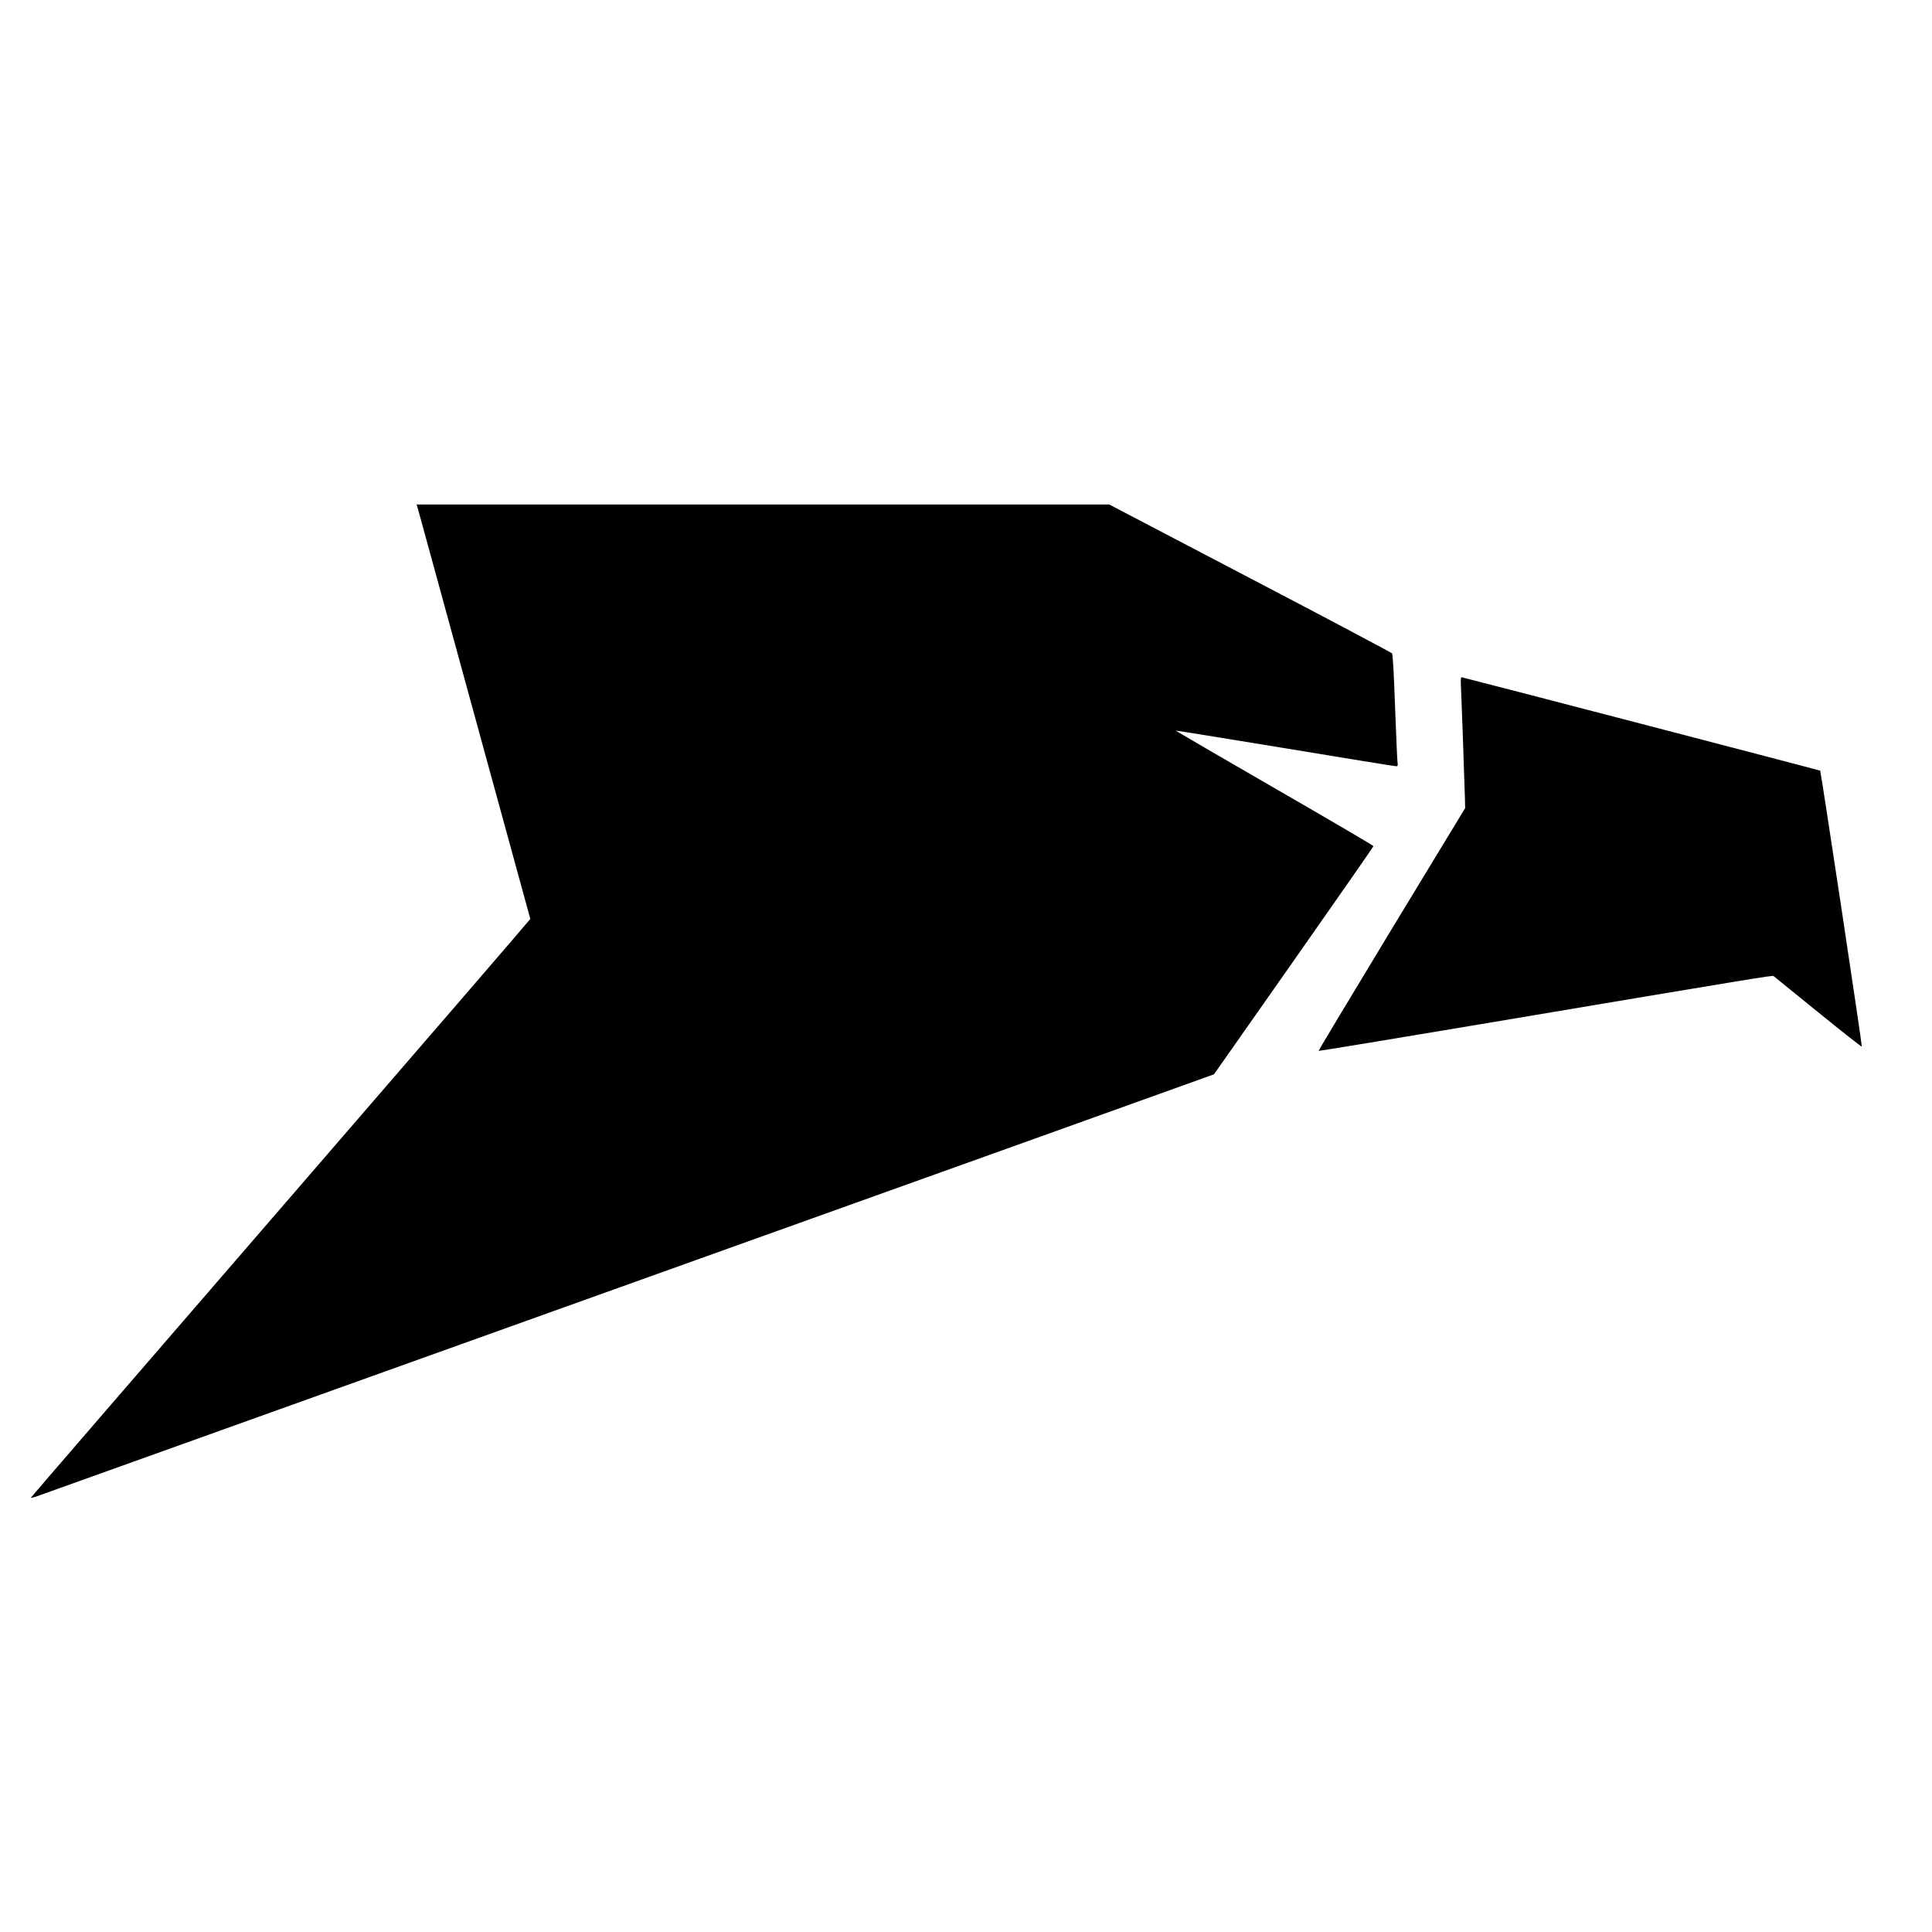
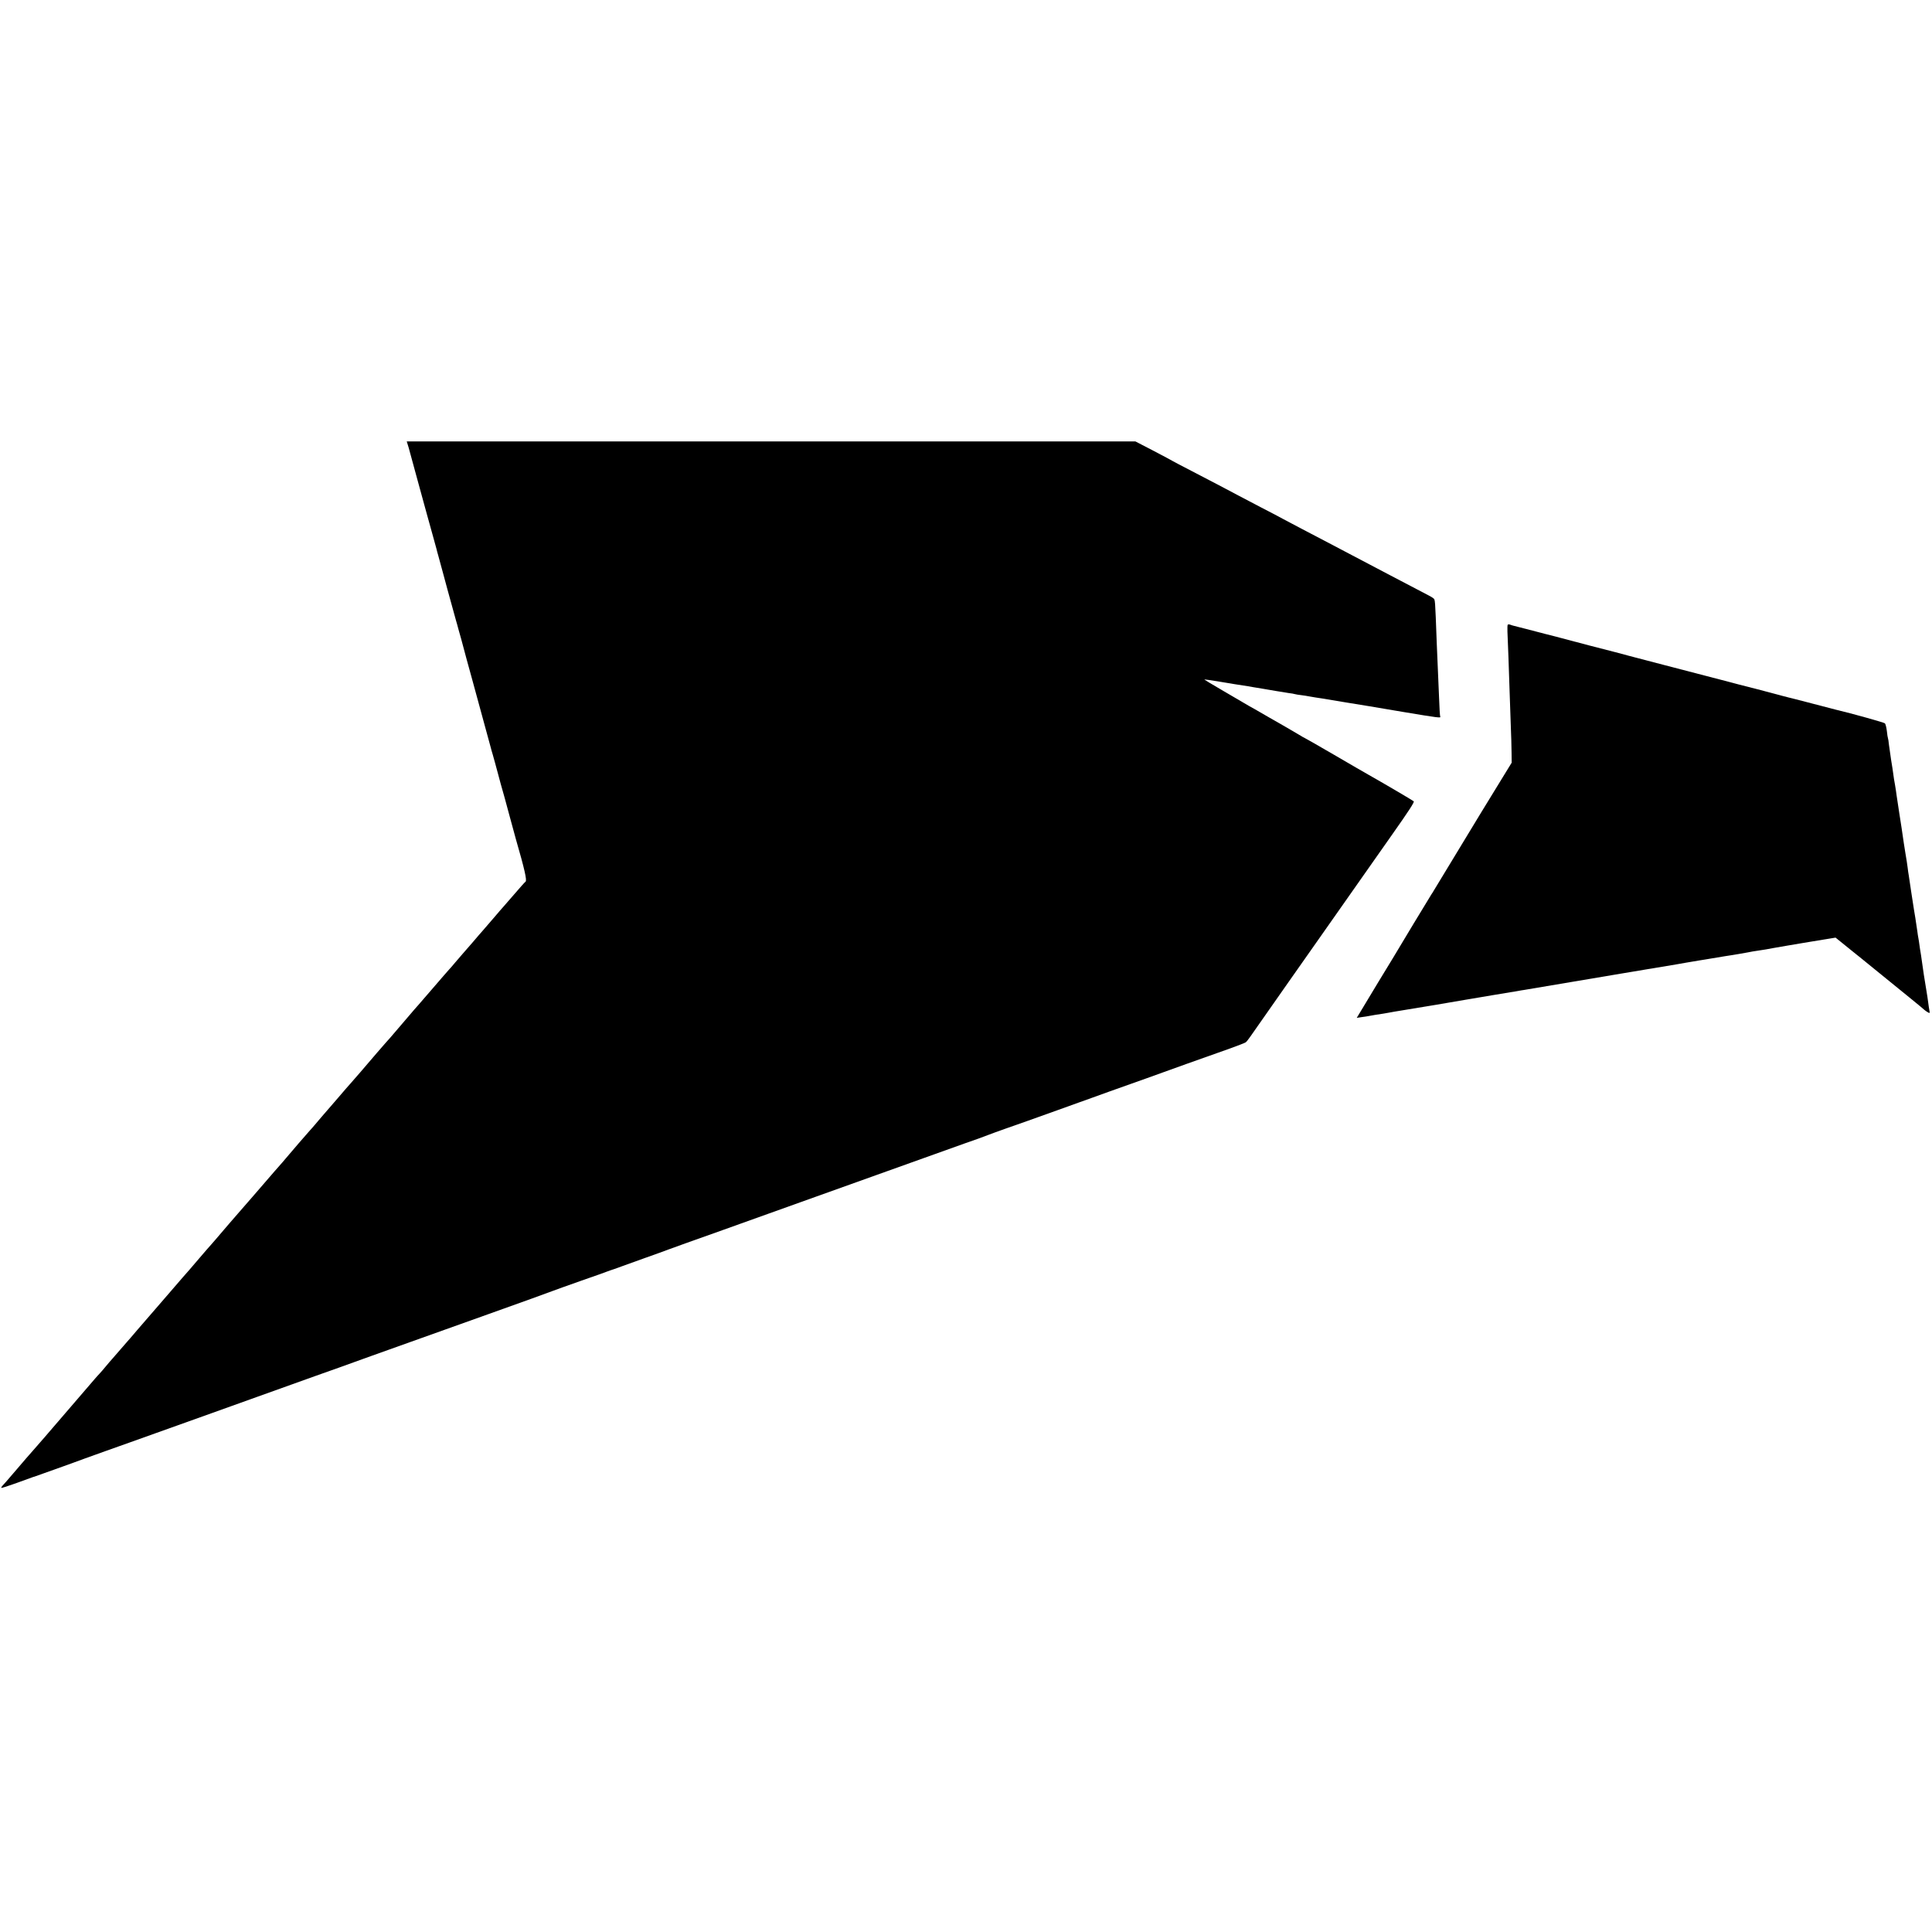
- <svg xmlns="http://www.w3.org/2000/svg" version="1.0" width="1823pt" height="1823pt" viewBox="0 0 1823 1823" preserveAspectRatio="xMidYMid meet">
-   <g transform="translate(0,1823) scale(0.1,-0.1)" fill="#000000" stroke="none">
-     <path d="M3945 13423 c13 -46 1056 -3851 1059 -3864 0 -4 -1059 -1232 -2354 -2729 -1295 -1497 -2357 -2727 -2358 -2731 -2 -5 20 0 50 10 29 11 2541 911 5582 2001 3042 1089 5530 1982 5531 1983 1 1 340 484 753 1073 414 590 752 1076 752 1080 0 5 -421 252 -935 548 -514 297 -933 541 -932 542 2 2 465 -73 1031 -166 565 -94 1037 -170 1048 -170 18 0 19 5 14 48 -3 26 -13 262 -23 525 -10 291 -21 484 -28 492 -5 7 -608 327 -1339 709 l-1330 696 -3267 0 -3268 0 14 -47z" />
-     <path d="M13785 11758 c4 -69 28 -744 38 -1068 l2 -85 -694 -1143 c-381 -629 -691 -1145 -689 -1148 3 -2 691 111 1529 252 2648 445 2754 462 2764 454 6 -4 194 -157 418 -339 225 -183 412 -330 415 -327 5 5 -386 2597 -393 2604 -3 4 -3374 882 -3385 882 -6 0 -8 -31 -5 -82z" />
+ <svg xmlns="http://www.w3.org/2000/svg" version="1.0" width="1777pt" height="1777pt" viewBox="0 0 1777 1777" preserveAspectRatio="xMidYMid meet">
+   <g transform="translate(0,1777) scale(0.1,-0.1)" fill="#000000" stroke="none">
+     <path d="M3751 13678 c6 -18 12 -40 14 -48 2 -8 36 -132 75 -275 39 -143 78 -282 85 -310 7 -27 30 -108 50 -180 20 -71 38 -137 40 -145 1 -8 9 -35 16 -60 15 -53 10 -37 49 -180 17 -63 33 -122 35 -130 2 -8 20 -73 40 -145 20 -71 38 -137 40 -145 3 -8 14 -49 25 -90 12 -41 30 -106 40 -145 10 -38 45 -169 79 -290 72 -263 163 -597 176 -645 0 -3 8 -30 17 -60 9 -30 30 -109 48 -175 17 -66 36 -133 41 -150 5 -16 32 -113 59 -215 28 -102 56 -207 64 -235 82 -283 104 -383 90 -394 -5 -3 -52 -55 -104 -116 -52 -60 -97 -112 -100 -115 -3 -3 -46 -52 -95 -110 -50 -58 -92 -107 -95 -110 -3 -3 -46 -52 -95 -110 -50 -58 -95 -110 -101 -116 -5 -6 -30 -35 -55 -64 -24 -29 -51 -60 -60 -69 -8 -9 -73 -83 -144 -166 -71 -82 -131 -152 -134 -155 -4 -3 -58 -66 -121 -140 -154 -180 -162 -190 -185 -214 -11 -12 -47 -53 -80 -92 -87 -102 -238 -278 -245 -284 -3 -3 -62 -70 -130 -150 -69 -80 -129 -150 -135 -156 -5 -6 -28 -32 -50 -59 -22 -26 -47 -55 -56 -64 -15 -16 -176 -202 -220 -255 -13 -16 -29 -34 -34 -40 -12 -12 -79 -90 -270 -311 -71 -82 -132 -152 -135 -155 -5 -5 -150 -173 -210 -244 -14 -16 -32 -37 -40 -46 -8 -8 -53 -60 -100 -115 -47 -55 -89 -105 -95 -111 -5 -6 -35 -39 -65 -74 -30 -35 -116 -134 -190 -220 -74 -85 -175 -202 -225 -260 -49 -58 -94 -110 -100 -116 -5 -6 -32 -37 -60 -69 -27 -32 -60 -70 -73 -84 -13 -14 -40 -46 -60 -70 -20 -25 -46 -54 -57 -66 -11 -11 -31 -34 -45 -50 -14 -17 -111 -129 -215 -250 -104 -121 -199 -231 -210 -244 -11 -13 -25 -29 -30 -35 -6 -6 -39 -45 -75 -86 -36 -41 -67 -77 -70 -80 -3 -3 -46 -52 -95 -110 -132 -154 -139 -162 -154 -177 -7 -8 -11 -16 -9 -18 2 -3 67 18 144 46 76 28 144 52 149 54 6 1 17 5 25 8 8 3 40 15 70 25 117 41 347 124 380 137 19 7 107 39 195 70 88 31 189 67 225 80 92 33 410 147 741 265 156 56 347 124 424 152 216 78 377 135 530 190 213 75 220 78 525 188 332 119 351 126 1075 384 303 108 566 203 585 211 19 8 139 50 265 95 127 44 237 83 245 87 8 3 20 7 25 9 6 1 53 18 105 37 52 19 142 51 200 72 58 20 121 43 140 50 19 8 132 48 250 91 118 42 270 96 337 120 313 112 390 140 723 259 195 70 506 181 690 247 493 177 715 256 810 290 91 31 173 61 230 83 19 8 82 30 140 51 124 43 290 102 490 174 80 29 170 61 200 72 30 10 84 30 120 43 59 22 200 72 490 175 58 21 227 81 375 135 149 53 329 117 400 142 72 26 136 51 143 56 7 5 25 28 41 51 34 50 643 917 755 1076 45 63 169 240 276 393 107 152 227 323 267 380 165 234 214 310 206 317 -7 7 -286 171 -421 247 -24 13 -163 94 -309 179 -146 85 -267 154 -269 154 -2 0 -32 17 -66 38 -35 21 -88 52 -118 69 -30 17 -95 54 -145 83 -49 29 -110 64 -135 78 -25 13 -70 39 -100 57 -30 18 -122 72 -205 120 -82 48 -153 90 -157 94 -5 4 65 -6 153 -21 89 -15 180 -30 203 -33 23 -3 64 -10 91 -15 28 -5 66 -11 85 -14 19 -3 74 -12 123 -21 48 -8 104 -17 123 -20 20 -2 44 -6 53 -9 9 -3 36 -7 61 -10 25 -3 56 -8 70 -11 25 -5 90 -15 125 -20 11 -2 106 -17 210 -35 105 -17 201 -33 215 -35 14 -2 160 -27 326 -55 311 -52 338 -55 331 -42 -3 4 -8 84 -11 177 -4 94 -9 211 -11 260 -2 50 -7 155 -10 235 -16 424 -14 404 -33 418 -9 8 -37 24 -62 36 -50 26 -219 114 -355 186 -249 131 -463 244 -580 305 -137 71 -273 143 -390 205 -38 21 -128 68 -200 105 -71 37 -161 84 -200 105 -107 57 -253 134 -435 228 -91 47 -169 88 -175 92 -5 4 -85 46 -176 94 l-166 86 -3351 0 -3351 0 10 -32z" />
+     <path d="M13867 12023 c-2 -4 -3 -33 -2 -63 3 -59 15 -378 20 -551 2 -58 6 -189 10 -290 4 -101 8 -224 8 -274 l1 -90 -92 -150 c-109 -177 -92 -149 -190 -310 -135 -222 -418 -689 -433 -714 -8 -14 -18 -30 -22 -35 -7 -10 -317 -522 -357 -591 -10 -16 -69 -113 -131 -215 -62 -102 -132 -218 -156 -259 l-44 -73 46 7 c26 3 55 8 65 10 9 2 35 6 56 10 72 11 99 15 124 20 14 3 39 7 55 10 166 26 620 103 651 109 12 2 39 7 60 10 22 4 107 18 189 32 83 14 161 27 175 29 14 2 41 6 60 10 19 4 46 8 60 10 14 2 214 36 445 75 231 39 431 73 445 75 14 2 68 11 120 20 52 9 109 18 125 21 17 2 55 9 85 14 30 5 71 12 90 15 19 3 62 10 95 16 33 6 71 13 85 15 14 2 41 7 60 10 19 3 49 8 65 11 17 2 66 11 110 18 44 8 98 17 120 20 22 3 51 8 65 10 14 3 41 7 60 10 19 3 58 10 85 15 28 6 64 12 80 14 66 10 112 17 155 26 25 5 77 14 115 20 39 6 97 16 130 22 33 5 74 12 90 15 17 3 77 12 134 22 l104 17 141 -114 c78 -62 150 -121 161 -130 19 -16 174 -142 395 -321 58 -47 111 -91 118 -98 8 -7 23 -18 34 -24 18 -10 19 -8 14 18 -3 15 -8 48 -11 73 -3 25 -10 70 -15 100 -17 98 -34 211 -46 300 -2 19 -7 46 -9 60 -3 14 -7 43 -10 65 -3 22 -7 51 -10 65 -3 13 -7 42 -10 65 -14 96 -25 168 -31 199 -2 10 -12 80 -24 155 -11 75 -22 147 -24 161 -3 14 -7 45 -10 70 -6 43 -9 66 -21 135 -3 17 -9 59 -15 95 -19 130 -21 147 -40 265 -10 66 -21 140 -25 165 -3 25 -10 70 -15 100 -6 30 -13 75 -16 100 -3 25 -12 83 -20 130 -7 47 -16 110 -20 140 -3 30 -7 57 -9 60 -2 3 -7 33 -10 65 -4 33 -12 65 -18 72 -9 8 -297 89 -457 127 -8 2 -105 27 -215 56 -110 29 -209 54 -219 56 -10 2 -33 8 -50 13 -29 9 -374 99 -406 106 -8 2 -42 11 -75 20 -59 16 -261 68 -615 160 -96 25 -236 62 -310 81 -74 20 -142 38 -150 40 -38 9 -404 104 -475 124 -44 12 -87 23 -95 25 -8 1 -87 22 -175 45 -88 23 -167 43 -175 45 -8 2 -22 6 -31 10 -10 3 -19 3 -22 -2z" />
  </g>
</svg>
